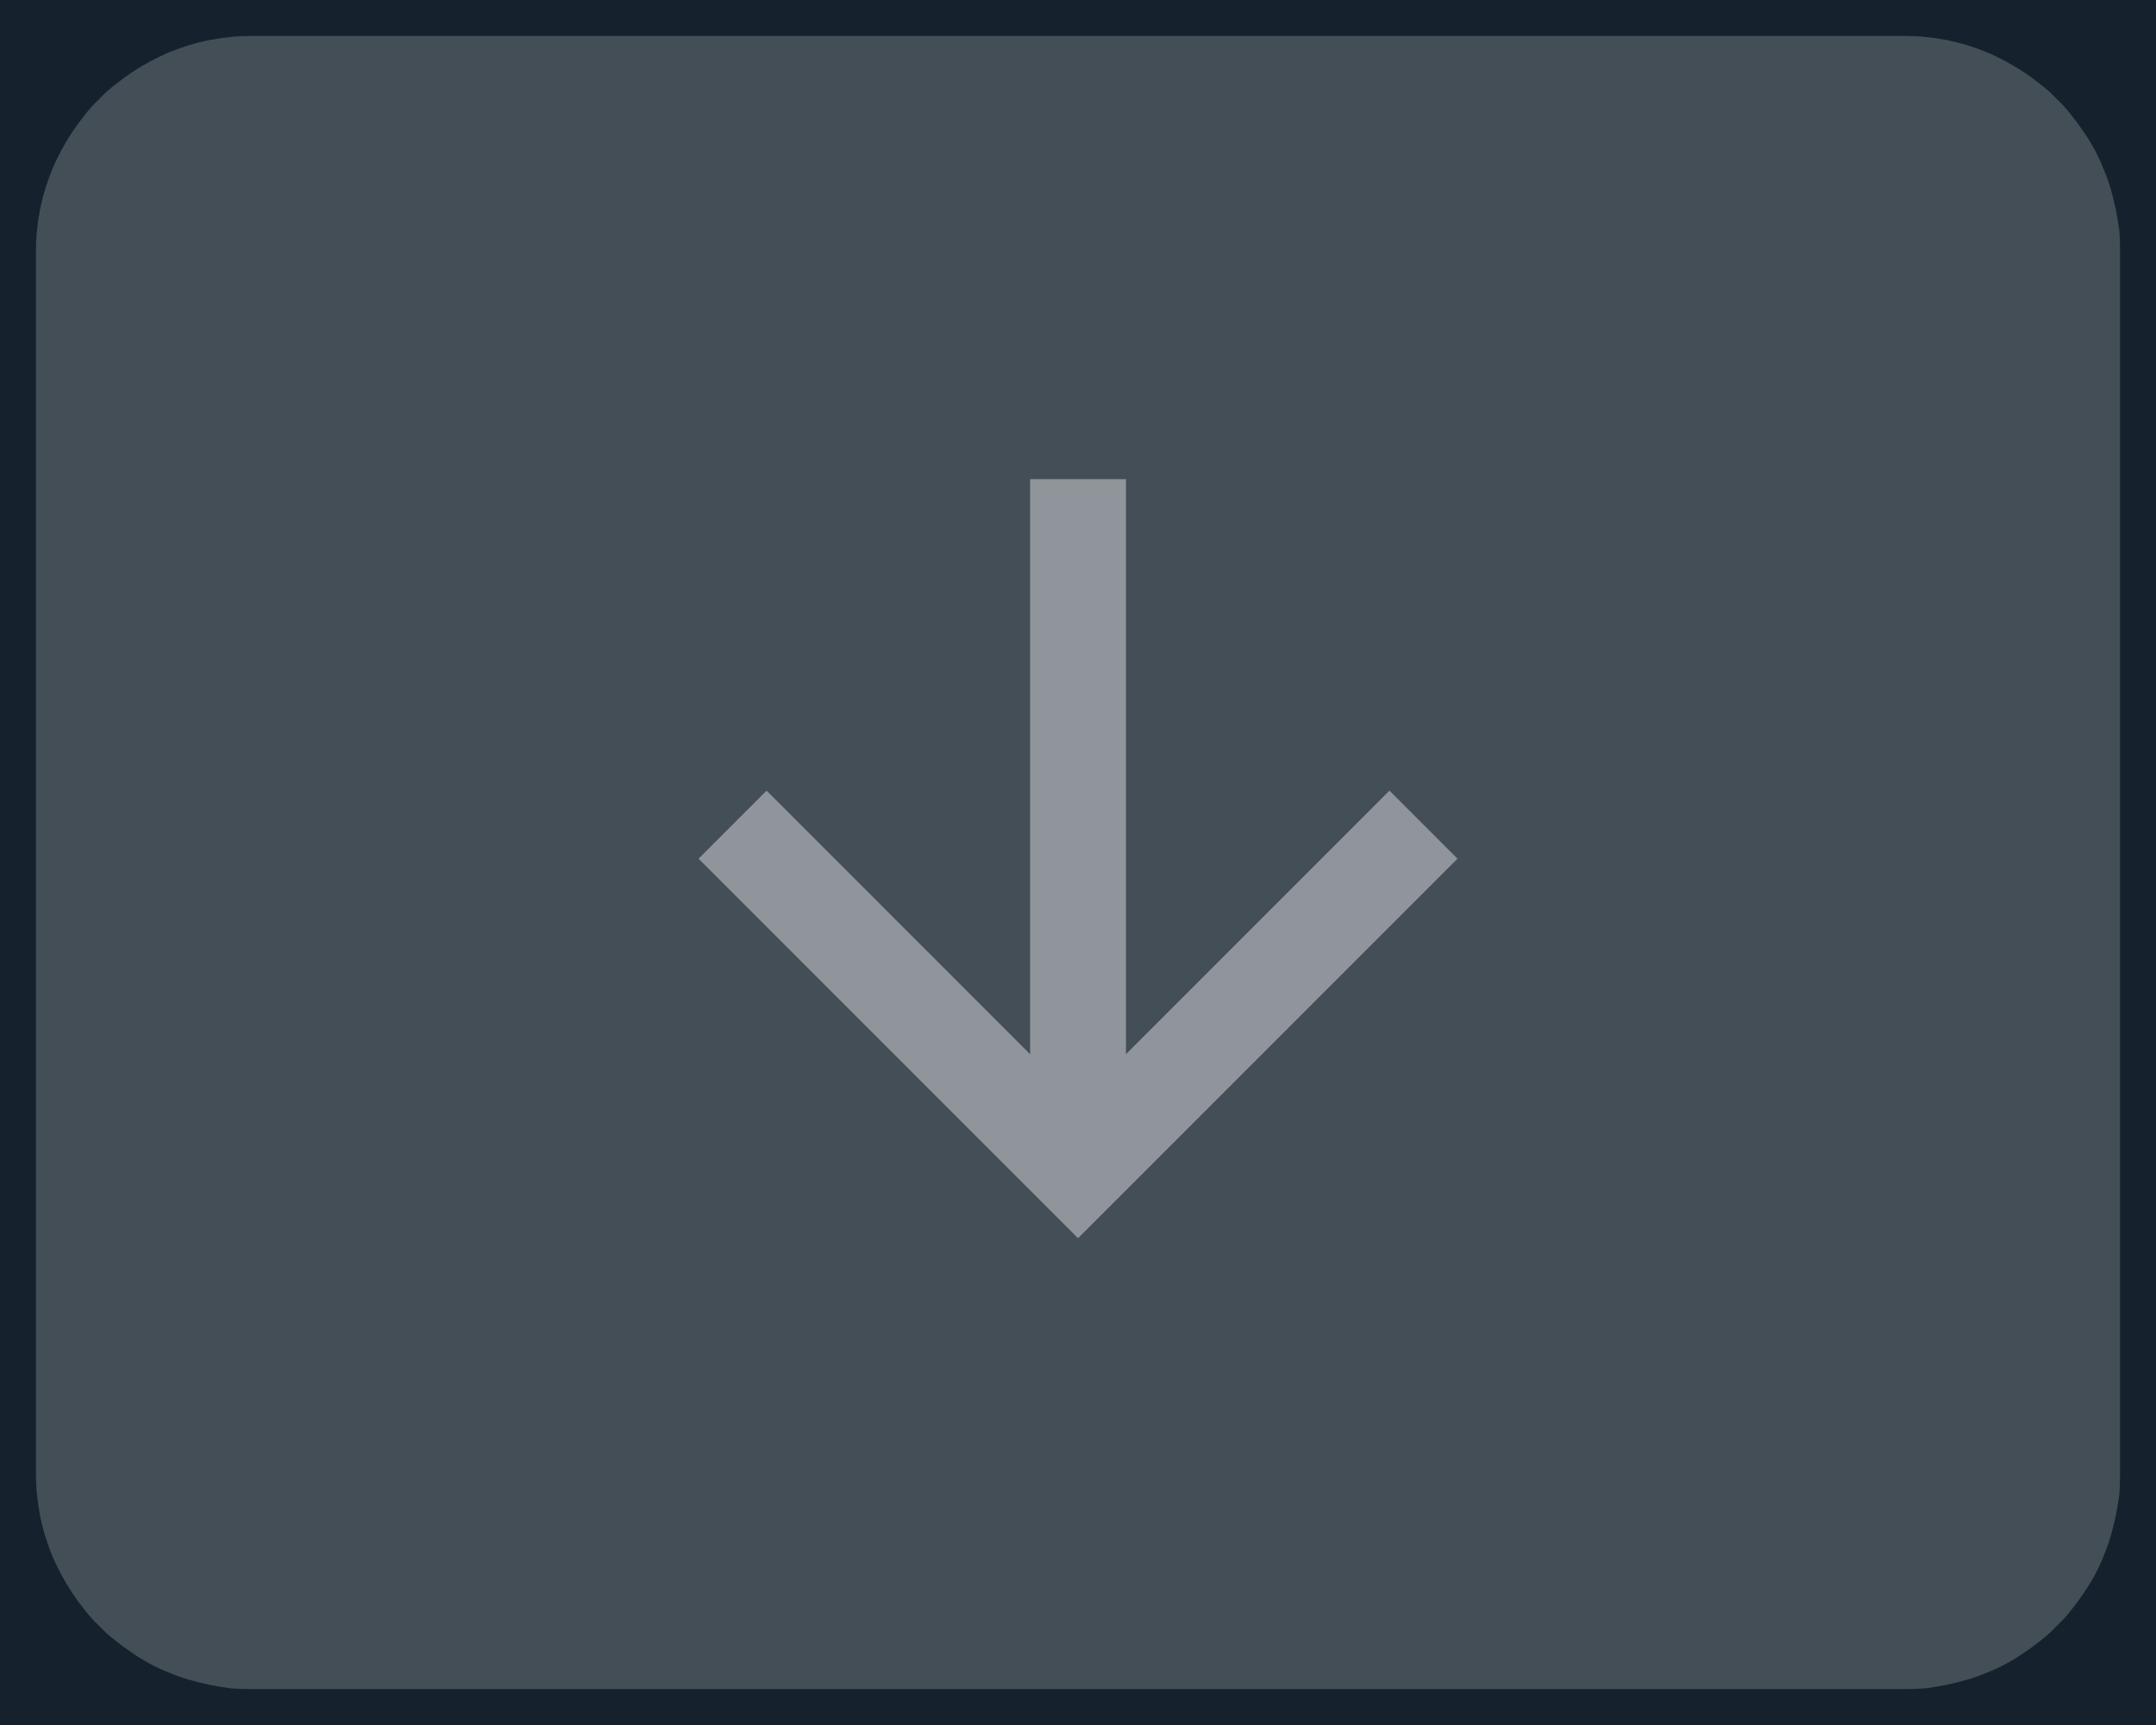
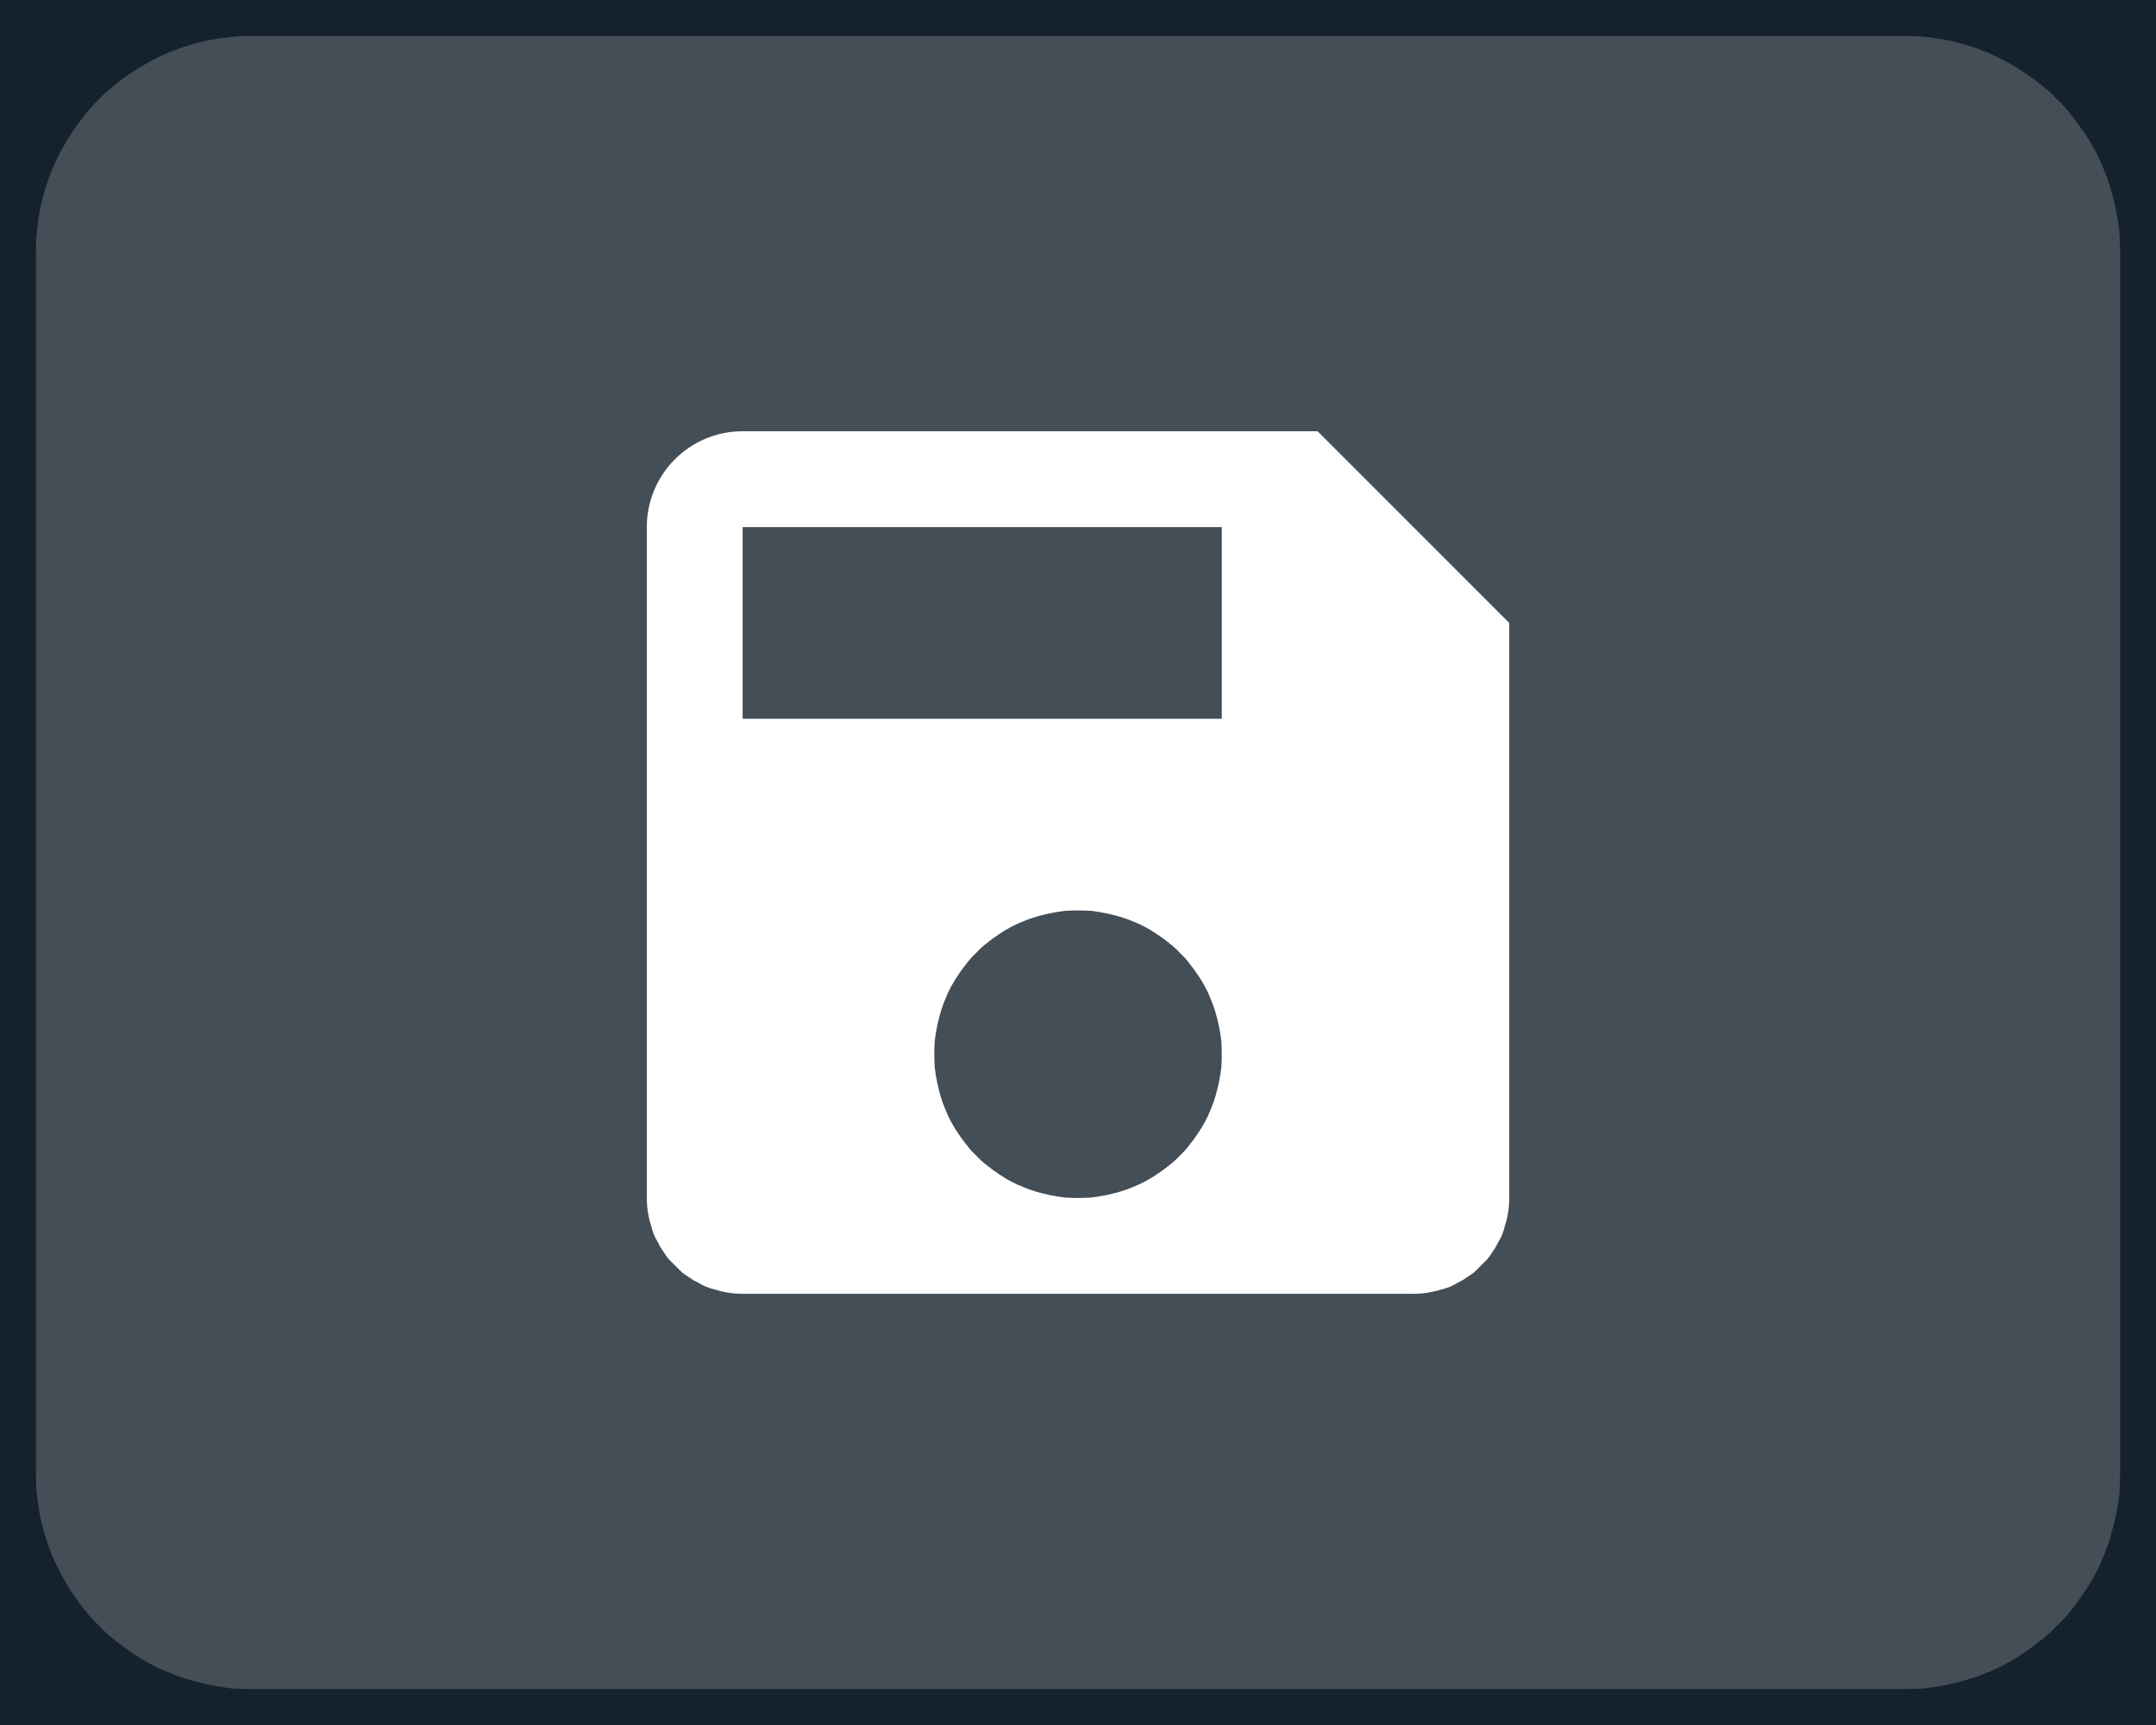
<svg xmlns="http://www.w3.org/2000/svg" width="30" height="24" viewBox="0 0 30 24">
  <rect fill="#010101" width="30" height="24" />
  <rect fill="#15222D" width="30" height="24" />
  <path fill="white" fill-opacity="0.2" d="M0.5 20.5L0.5 3.5Q0.5 3.35 0.514 3.21Q0.529 3.06 0.558 2.91Q0.586 2.77 0.629 2.63Q0.672 2.49 0.728 2.35Q0.785 2.22 0.854 2.09Q0.924 1.96 1.01 1.83Q1.09 1.71 1.18 1.6Q1.27 1.48 1.38 1.38Q1.48 1.27 1.6 1.18Q1.71 1.09 1.83 1.01Q1.96 0.924 2.09 0.854Q2.22 0.785 2.35 0.728Q2.49 0.672 2.63 0.629Q2.77 0.586 2.91 0.558Q3.06 0.529 3.21 0.514Q3.35 0.5 3.5 0.5L26.5 0.5Q26.65 0.5 26.79 0.514Q26.94 0.529 27.09 0.558Q27.23 0.586 27.37 0.629Q27.51 0.672 27.65 0.728Q27.78 0.785 27.91 0.854Q28.04 0.924 28.17 1.01Q28.29 1.09 28.4 1.18Q28.52 1.27 28.62 1.38Q28.73 1.48 28.82 1.6Q28.91 1.71 28.99 1.83Q29.08 1.96 29.15 2.09Q29.22 2.22 29.27 2.35Q29.33 2.49 29.37 2.63Q29.41 2.77 29.44 2.91Q29.47 3.06 29.49 3.21Q29.5 3.35 29.5 3.5L29.5 20.5Q29.5 20.65 29.49 20.79Q29.47 20.94 29.44 21.09Q29.41 21.23 29.37 21.37Q29.33 21.51 29.27 21.65Q29.22 21.78 29.15 21.91Q29.08 22.04 28.99 22.17Q28.91 22.29 28.82 22.4Q28.73 22.52 28.62 22.62Q28.52 22.73 28.4 22.82Q28.29 22.91 28.17 22.99Q28.04 23.08 27.91 23.15Q27.78 23.22 27.65 23.27Q27.51 23.33 27.37 23.37Q27.23 23.41 27.09 23.44Q26.94 23.47 26.79 23.49Q26.65 23.5 26.5 23.5L3.5 23.5Q3.35 23.5 3.21 23.49Q3.06 23.47 2.91 23.44Q2.77 23.41 2.63 23.37Q2.49 23.33 2.35 23.27Q2.22 23.22 2.09 23.15Q1.96 23.08 1.83 22.99Q1.71 22.91 1.6 22.82Q1.48 22.73 1.38 22.62Q1.27 22.52 1.18 22.4Q1.09 22.29 1.01 22.17Q0.924 22.04 0.854 21.91Q0.785 21.78 0.728 21.65Q0.672 21.51 0.629 21.37Q0.586 21.23 0.558 21.09Q0.529 20.94 0.514 20.79Q0.5 20.65 0.5 20.5Z" />
  <clipPath id="toolbar-layout-btn-25-dark_cl_0">
    <rect x="7" y="4" width="16" height="16" />
  </clipPath>
  <g clip-path="url(#toolbar-layout-btn-25-dark_cl_0)">
-     <path fill="white" fill-opacity="0.4" transform="matrix(0.6667 0 0 0.6667 7 4)" d="M11 4L13 4L13 16L18.5 10.5L19.92 11.92L12 19.84L4.08 11.92L5.5 10.5L11 16L11 4Z" fill-rule="evenodd" />
+     <path fill="white" transform="matrix(0.6667 0 0 0.6667 7 4)" d="M15 9L5 9L5 5L15 5M12 19Q11.85 19 11.71 18.99Q11.56 18.97 11.41 18.94Q11.27 18.91 11.13 18.87Q10.99 18.83 10.85 18.77Q10.72 18.72 10.59 18.65Q10.46 18.58 10.33 18.49Q10.21 18.41 10.1 18.32Q9.98 18.23 9.88 18.12Q9.77 18.02 9.68 17.9Q9.59 17.79 9.51 17.67Q9.42 17.54 9.35 17.41Q9.28 17.28 9.23 17.15Q9.17 17.01 9.13 16.87Q9.09 16.73 9.06 16.59Q9.03 16.44 9.01 16.29Q9 16.15 9 16Q9 15.85 9.01 15.71Q9.03 15.56 9.06 15.41Q9.09 15.27 9.13 15.13Q9.17 14.99 9.23 14.85Q9.28 14.72 9.35 14.59Q9.42 14.46 9.51 14.33Q9.59 14.21 9.68 14.1Q9.77 13.98 9.88 13.88Q9.98 13.77 10.1 13.68Q10.21 13.59 10.33 13.51Q10.46 13.42 10.59 13.35Q10.72 13.28 10.85 13.23Q10.99 13.17 11.13 13.13Q11.27 13.09 11.41 13.06Q11.56 13.03 11.71 13.01Q11.85 13 12 13Q12.15 13 12.29 13.01Q12.44 13.03 12.59 13.06Q12.73 13.09 12.87 13.13Q13.01 13.17 13.15 13.23Q13.28 13.28 13.41 13.35Q13.54 13.42 13.67 13.51Q13.79 13.59 13.9 13.68Q14.02 13.77 14.12 13.88Q14.23 13.98 14.32 14.1Q14.41 14.21 14.49 14.33Q14.58 14.46 14.65 14.59Q14.72 14.72 14.77 14.85Q14.83 14.99 14.87 15.13Q14.91 15.27 14.94 15.41Q14.97 15.56 14.99 15.71Q15 15.85 15 16Q15 16.15 14.99 16.29Q14.97 16.44 14.94 16.59Q14.91 16.73 14.87 16.87Q14.83 17.01 14.77 17.15Q14.72 17.28 14.65 17.41Q14.58 17.54 14.49 17.67Q14.41 17.79 14.32 17.9Q14.23 18.02 14.12 18.12Q14.02 18.23 13.9 18.32Q13.79 18.41 13.67 18.49Q13.54 18.58 13.41 18.65Q13.28 18.72 13.15 18.77Q13.01 18.83 12.87 18.87Q12.73 18.91 12.59 18.94Q12.44 18.97 12.29 18.99Q12.15 19 12 19M17 3L5 3C3.89 3 3 3.9 3 5L3 19Q3 19.1 3.01 19.2Q3.02 19.29 3.04 19.39Q3.06 19.49 3.09 19.58Q3.11 19.67 3.15 19.77Q3.19 19.86 3.24 19.94Q3.28 20.03 3.34 20.11Q3.39 20.19 3.45 20.27Q3.52 20.34 3.59 20.41Q3.66 20.48 3.73 20.55Q3.81 20.61 3.89 20.66Q3.97 20.72 4.06 20.76Q4.14 20.81 4.23 20.85Q4.33 20.89 4.42 20.91Q4.51 20.94 4.61 20.96Q4.71 20.98 4.8 20.99Q4.9 21 5 21L19 21Q19.1 21 19.2 20.99Q19.29 20.98 19.39 20.96Q19.49 20.94 19.58 20.91Q19.67 20.89 19.77 20.85Q19.86 20.81 19.94 20.76Q20.03 20.72 20.11 20.66Q20.19 20.61 20.27 20.55Q20.34 20.48 20.41 20.41Q20.48 20.34 20.55 20.27Q20.61 20.19 20.66 20.11Q20.72 20.03 20.76 19.94Q20.81 19.86 20.85 19.77Q20.89 19.67 20.91 19.58Q20.94 19.49 20.96 19.39Q20.98 19.29 20.99 19.2Q21 19.1 21 19L21 7L17 3Z" fill-rule="evenodd" />
  </g>
</svg>
